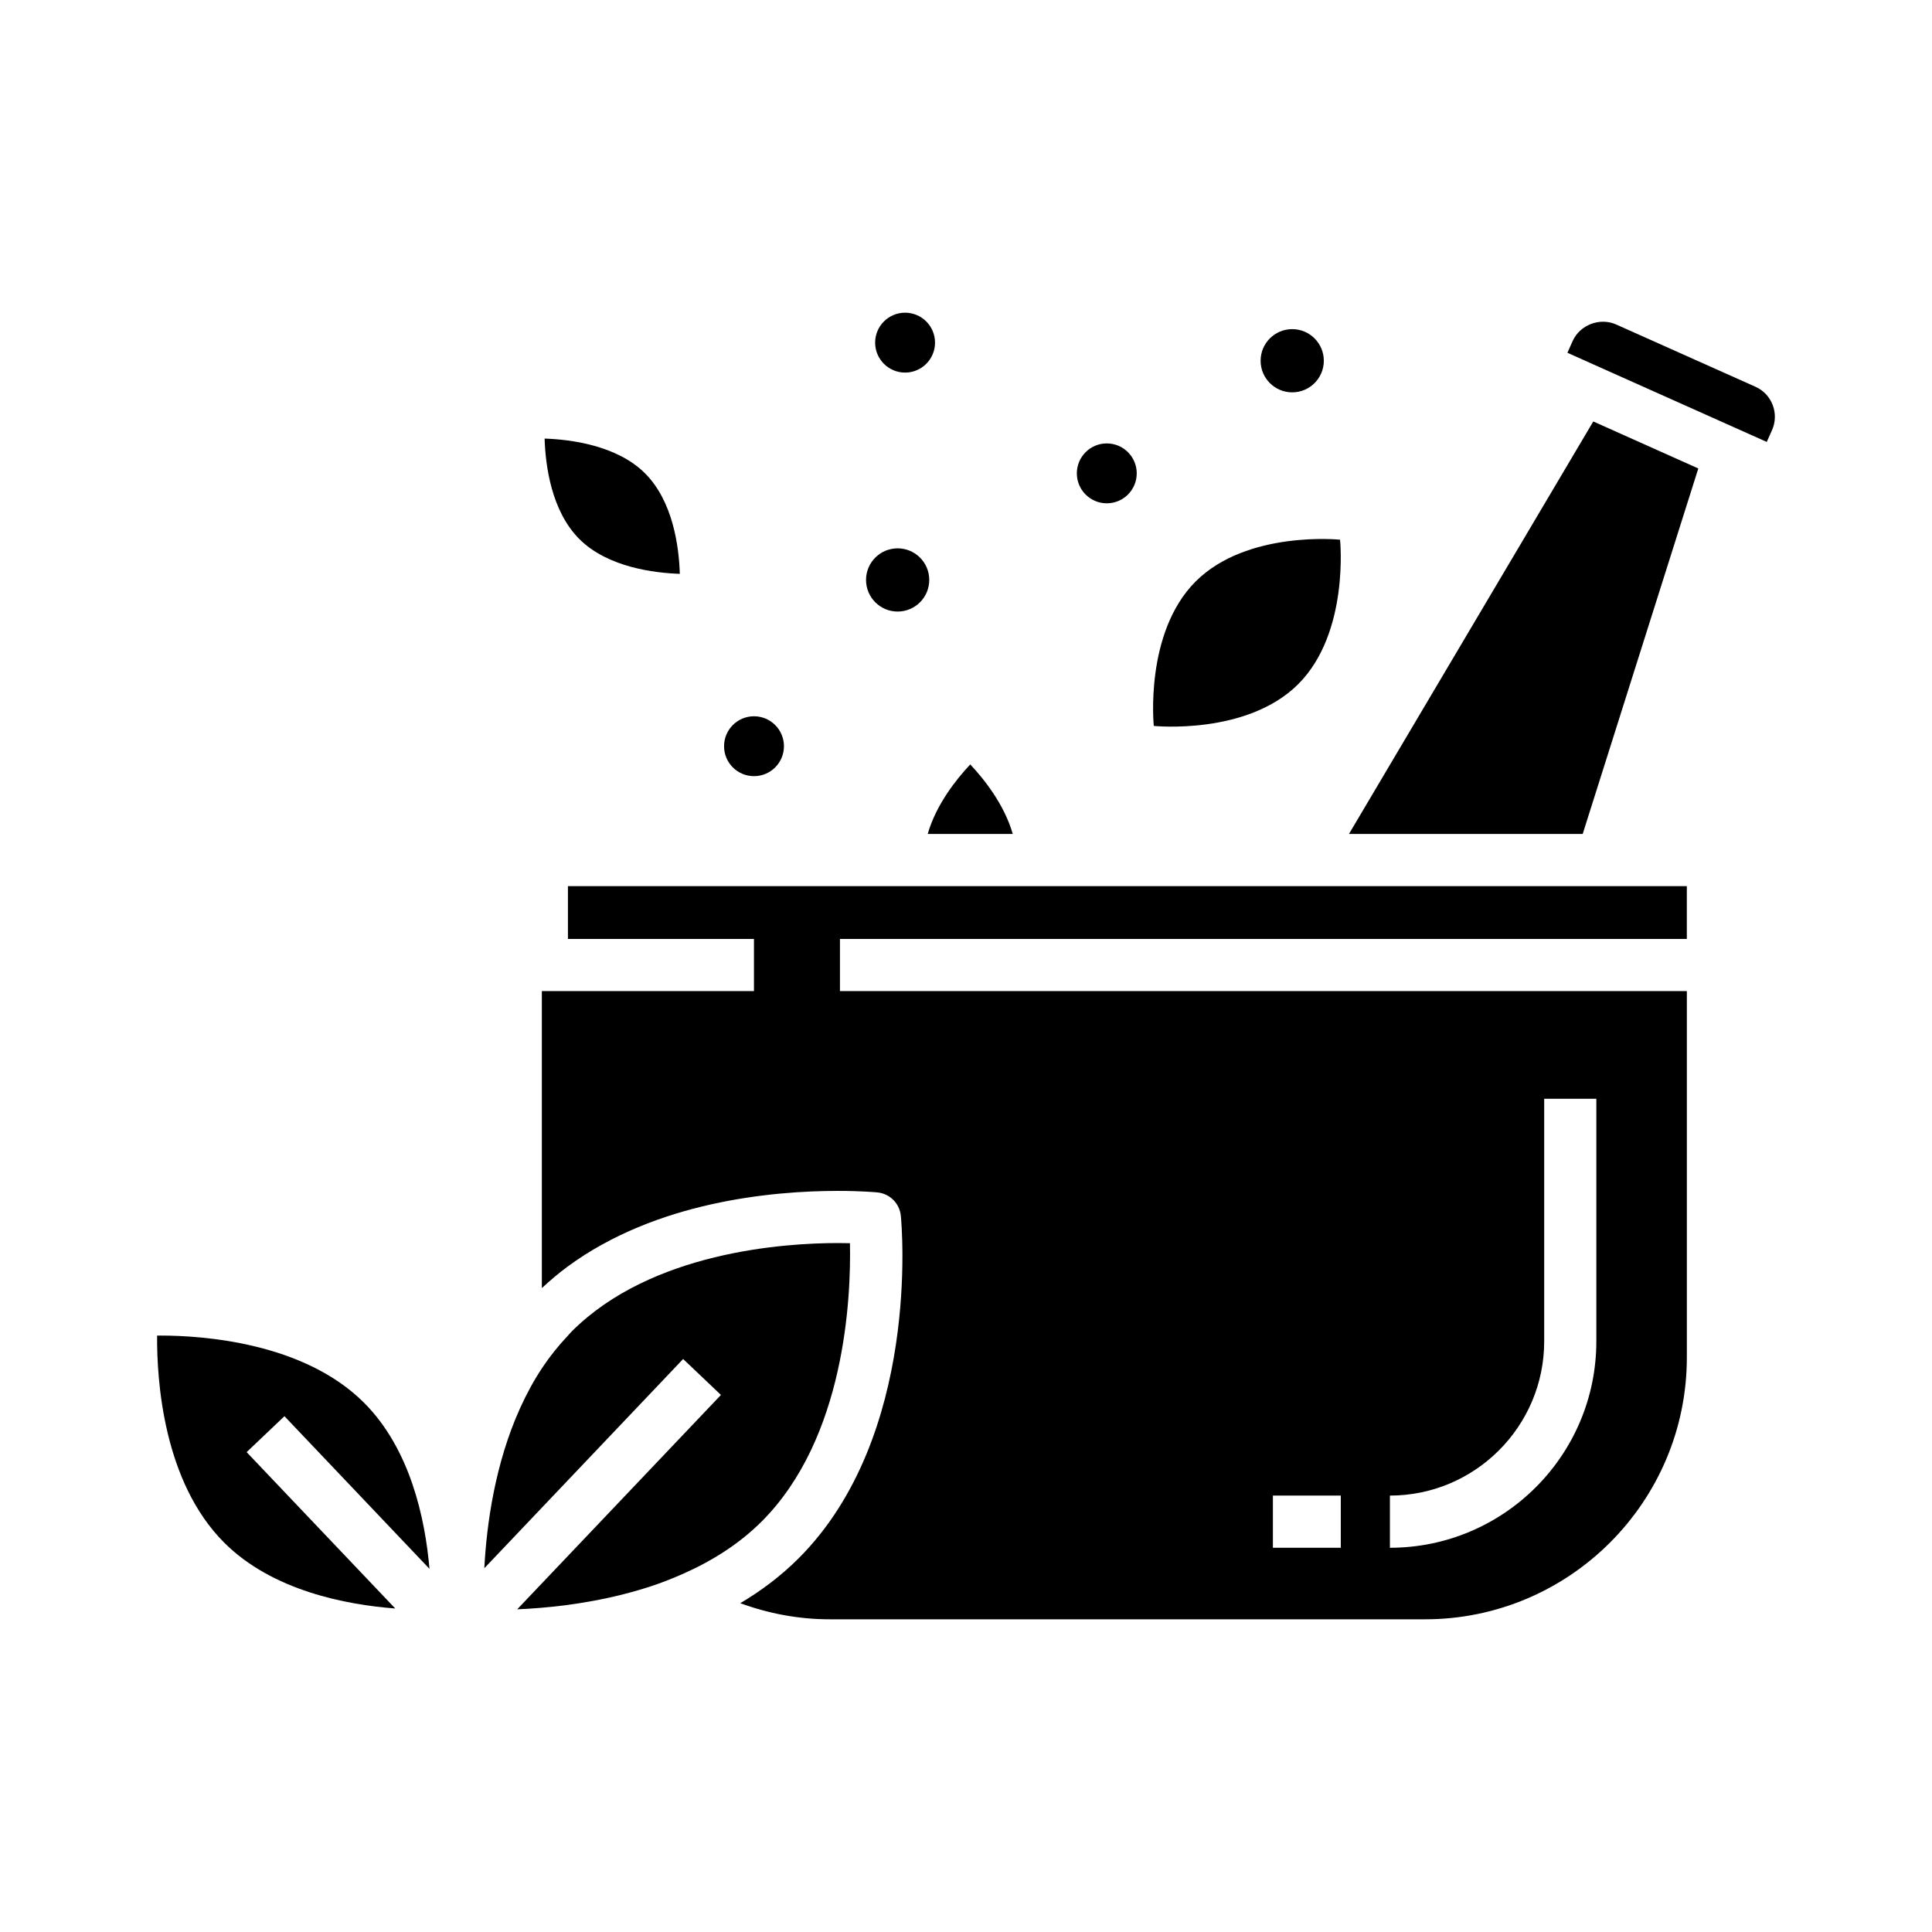
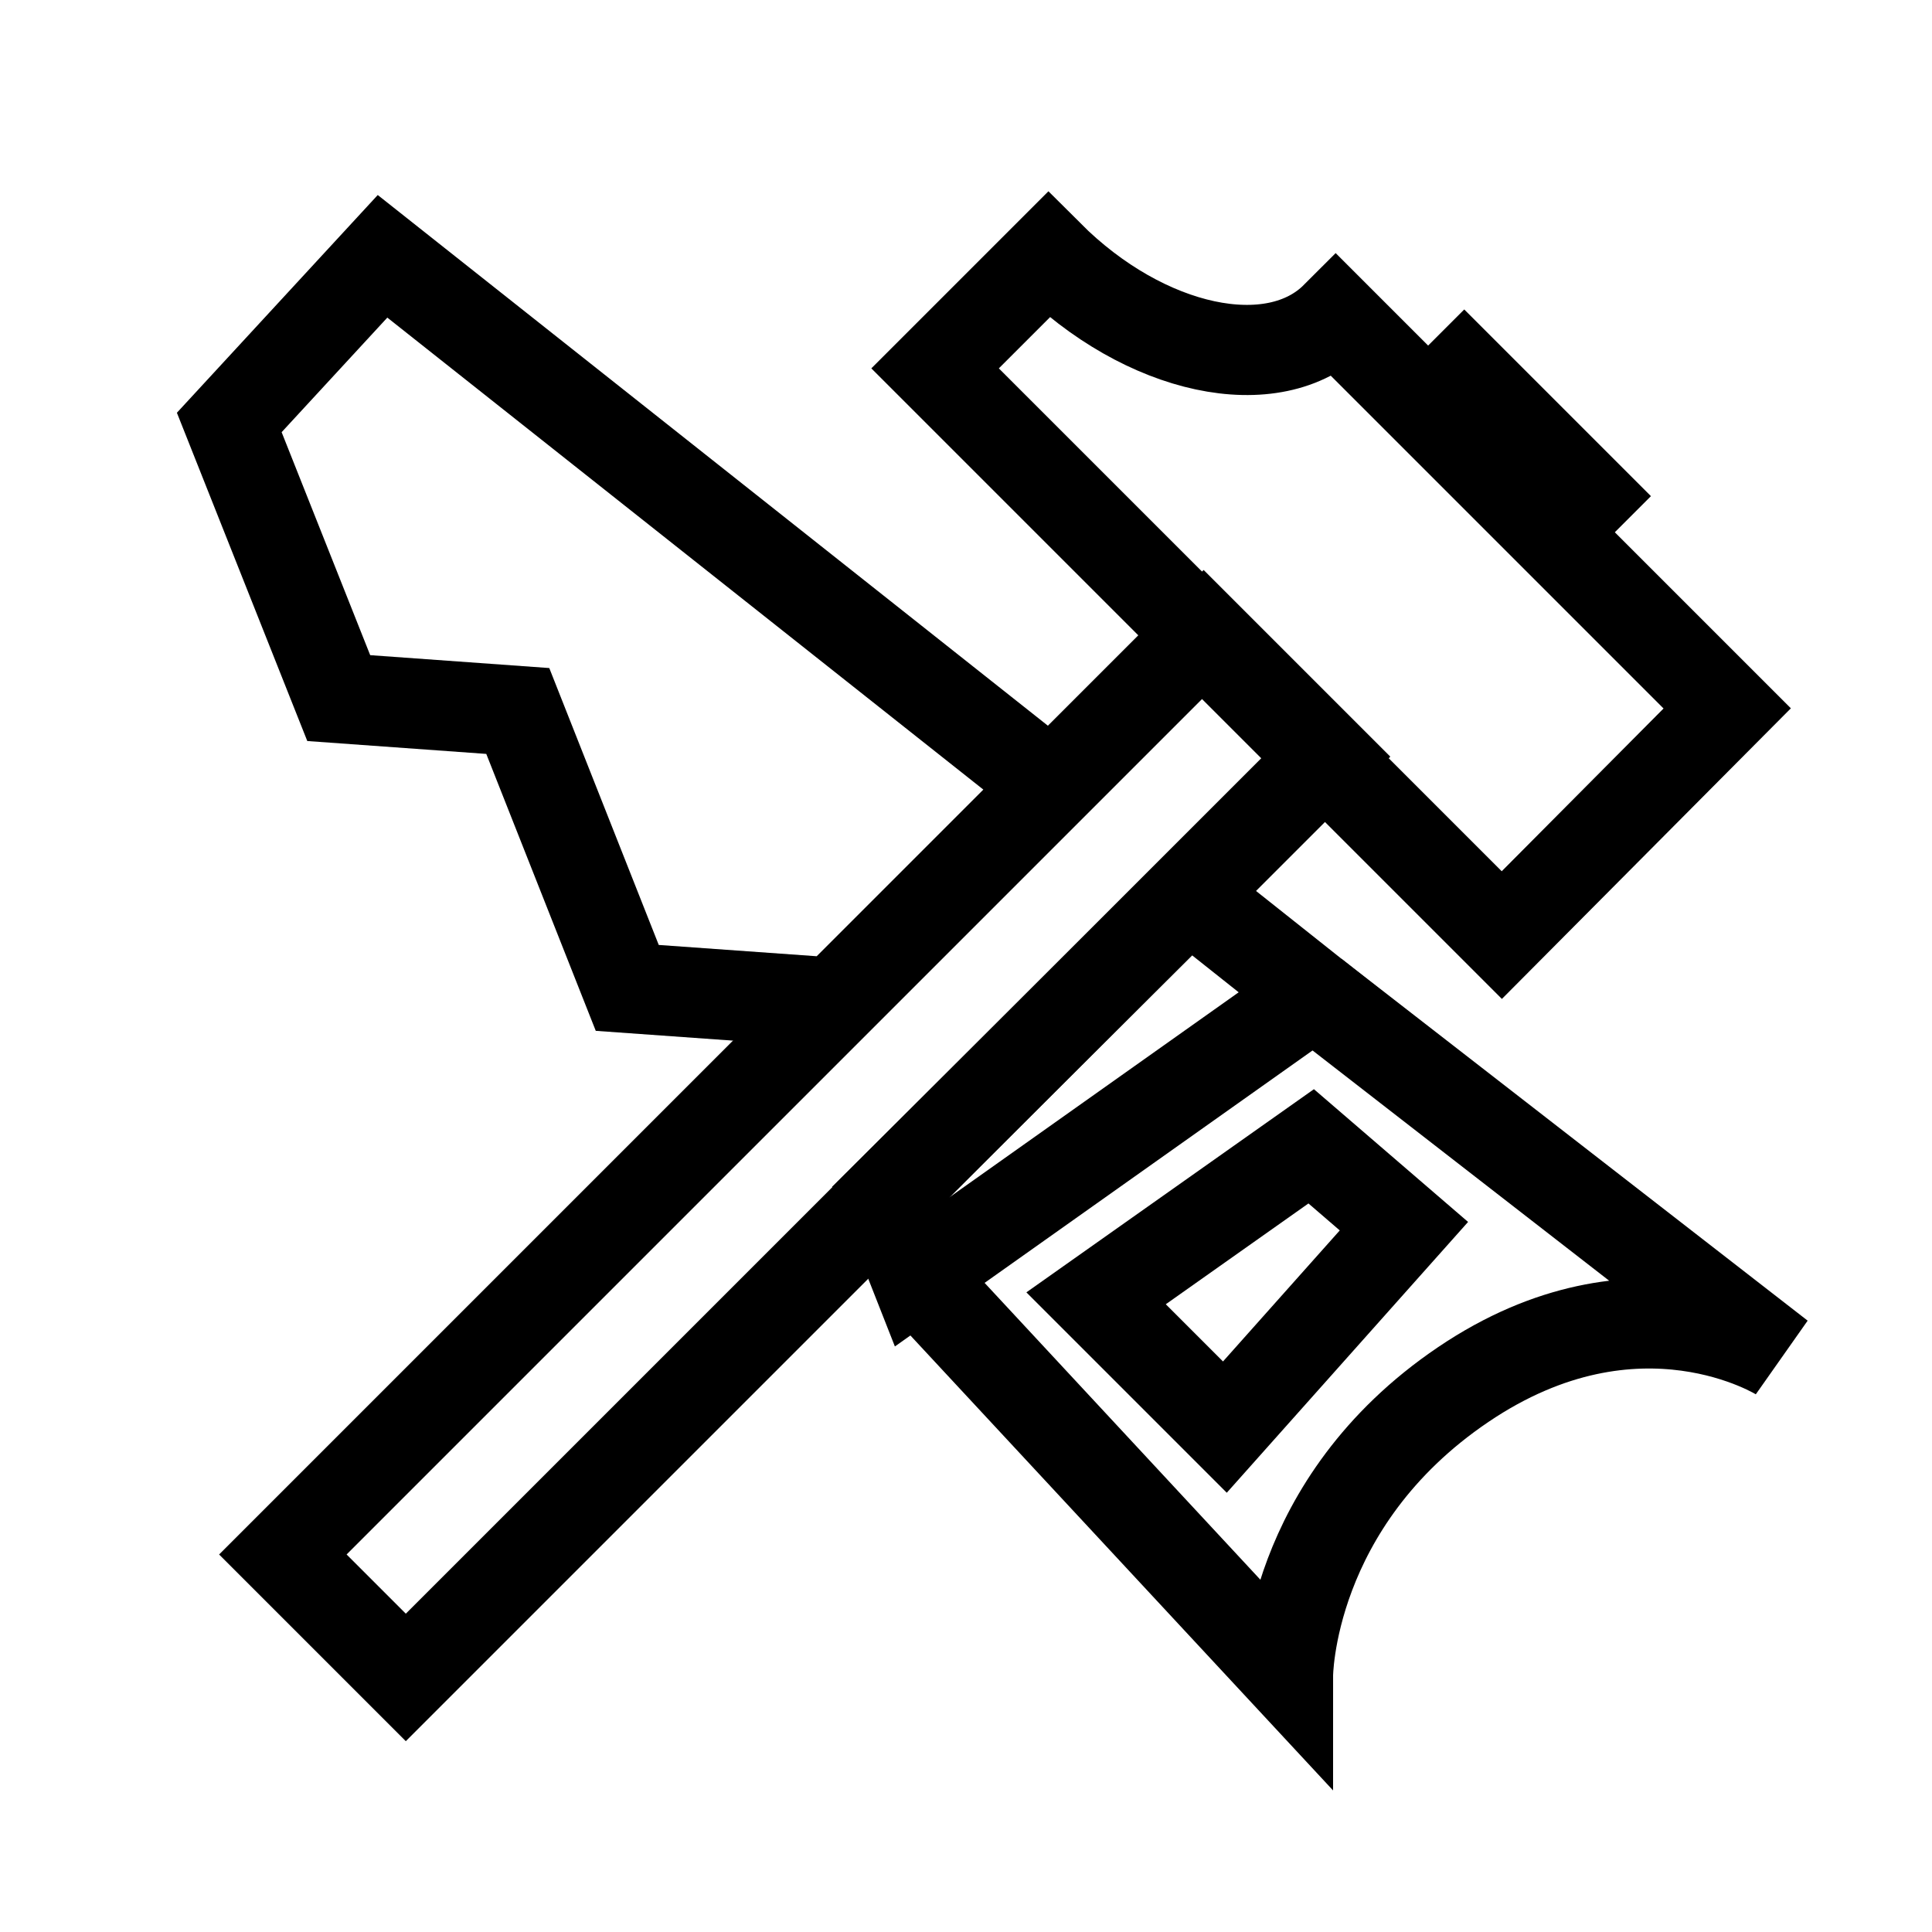
- <svg xmlns="http://www.w3.org/2000/svg" height="300px" width="300px" fill="#000000" version="1.1" x="0px" y="0px" viewBox="0 0 100 100" enable-background="new 0 0 100 100" xml:space="preserve">
+ <svg xmlns="http://www.w3.org/2000/svg" version="1.1" id="Livello_1" x="0px" y="0px" viewBox="0 0 150 150" style="enable-background:new 0 0 150 150;" xml:space="preserve">
+   <style type="text/css">
+ 	.st0{fill:none;stroke:#000000;stroke-width:7;stroke-miterlimit:10;}
+ </style>
  <g>
-     <path d="M43.476,51.299v-2.7h43.834v-2.732H29.396v2.732h9.629v2.7h-9.629h-1.35v15.373c0.434-0.404,0.882-0.782,1.35-1.126   c4.569-3.354,10.563-3.905,13.973-3.905c1.236,0,2.014,0.074,2.046,0.078c0.642,0.063,1.148,0.57,1.212,1.211   c0.045,0.463,1.038,11.4-5.29,17.728c-0.924,0.923-1.946,1.686-3.021,2.323c1.448,0.53,3.005,0.834,4.635,0.834h30.805   c7.475,0,13.555-6.08,13.555-13.555V51.299H43.476z M71.943,77.411c4.402,0,7.984-3.581,7.984-7.983V56.873h2.699v12.555   c0,5.891-4.791,10.684-10.684,10.684V77.411z M65.885,77.411h3.514v2.7h-3.514V77.411z" />
-     <path d="M22.23,81.203c-0.225-2.609-0.995-6.204-3.387-8.597c-3.138-3.138-8.402-3.477-10.52-3.477c-0.065,0-0.129,0-0.191,0.001   c-0.018,2.32,0.319,7.564,3.473,10.717c2.491,2.492,6.32,3.216,8.853,3.408l-7.692-8.093l1.957-1.86L22.23,81.203z" />
-     <path d="M35.359,70.342l1.957,1.86L26.771,83.297c1.458-0.059,3.446-0.254,5.529-0.787c0.516-0.132,1.036-0.283,1.557-0.46   c0.497-0.17,0.992-0.366,1.481-0.583c1.481-0.654,2.9-1.53,4.09-2.719c4.323-4.324,4.625-11.592,4.565-14.4   c-0.188-0.004-0.398-0.008-0.625-0.008c-2.767,0-9.647,0.446-13.775,4.574c-0.069,0.07-0.13,0.146-0.197,0.218   c-0.492,0.519-0.934,1.071-1.323,1.655c-0.443,0.666-0.821,1.365-1.146,2.083c-1.303,2.87-1.738,6.01-1.859,8.302L35.359,70.342z" />
-     <circle cx="46.462" cy="30.018" r="1.636" />
-     <path d="M52.42,43.166c-0.428-1.498-1.453-2.805-2.2-3.6c-0.748,0.795-1.773,2.102-2.202,3.6H52.42z" />
-     <path d="M90.863,20.019l-7.217-3.226c-0.846-0.375-1.875,0.029-2.246,0.859l-0.271,0.607l1.334,0.598l6.146,2.748l2.838,1.269   l0.271-0.606C92.102,21.41,91.719,20.402,90.863,20.019z" />
-     <path d="M67.197,35.41c2.662-2.662,2.164-7.475,2.164-7.475s-4.813-0.498-7.475,2.162c-2.662,2.662-2.166,7.477-2.166,7.477   S64.535,38.07,67.197,35.41z" />
-     <path d="M35.187,29.702c-0.043-1.409-0.352-3.754-1.799-5.201c-1.466-1.466-3.896-1.757-5.199-1.8   c0.043,1.408,0.352,3.754,1.799,5.201C31.454,29.369,33.884,29.658,35.187,29.702z" />
-     <circle cx="39.027" cy="38.624" r="1.55" />
-     <circle cx="46.847" cy="17.735" r="1.55" />
-     <circle cx="57.287" cy="24.501" r="1.55" />
-     <polygon points="82.469,21.815 82.467,21.816 69.822,43.166 81.92,43.166 87.904,24.248 85.879,23.342  " />
-     <circle cx="66.885" cy="18.672" r="1.636" />
+     <path class="st0" d="M103.7,24.6c-4.8,4.8-14.8,2.7-22.3-4.8l-8.8,8.8l44,44L134.1,55L103.7,24.6z" />
+     <g>
+       <rect x="115.1" y="28.4" transform="matrix(0.7071 -0.7071 0.7071 0.7071 9.4562 93.0388)" class="st0" width="3.9" height="13.5" />
+       <rect x="11.9" y="83" transform="matrix(0.7071 -0.7071 0.7071 0.7071 -45.1433 70.4148)" class="st0" width="101.1" height="13.5" />
+     </g>
+   </g>
+   <g>
+     <path class="st0" d="M102,77.2l36.2,28.1c0,0-11-7-24.6,2.2S100,130.1,100,130.1l-28.8-31" />
+     <polygon class="st0" points="101.8,89 85.1,100.8 95.1,110.8 109,95.2  " />
+     <g>
+       <polygon class="st0" points="68.7,93 71.1,99.1 102,77.2 92.3,69.5   " />
+       <polygon class="st0" points="40.2,55.2 48.7,76.7 62.7,77.7 63.3,79.3 81.6,61 29.7,19.9 17.8,32.8 26.3,54.2   " />
+     </g>
  </g>
</svg>
